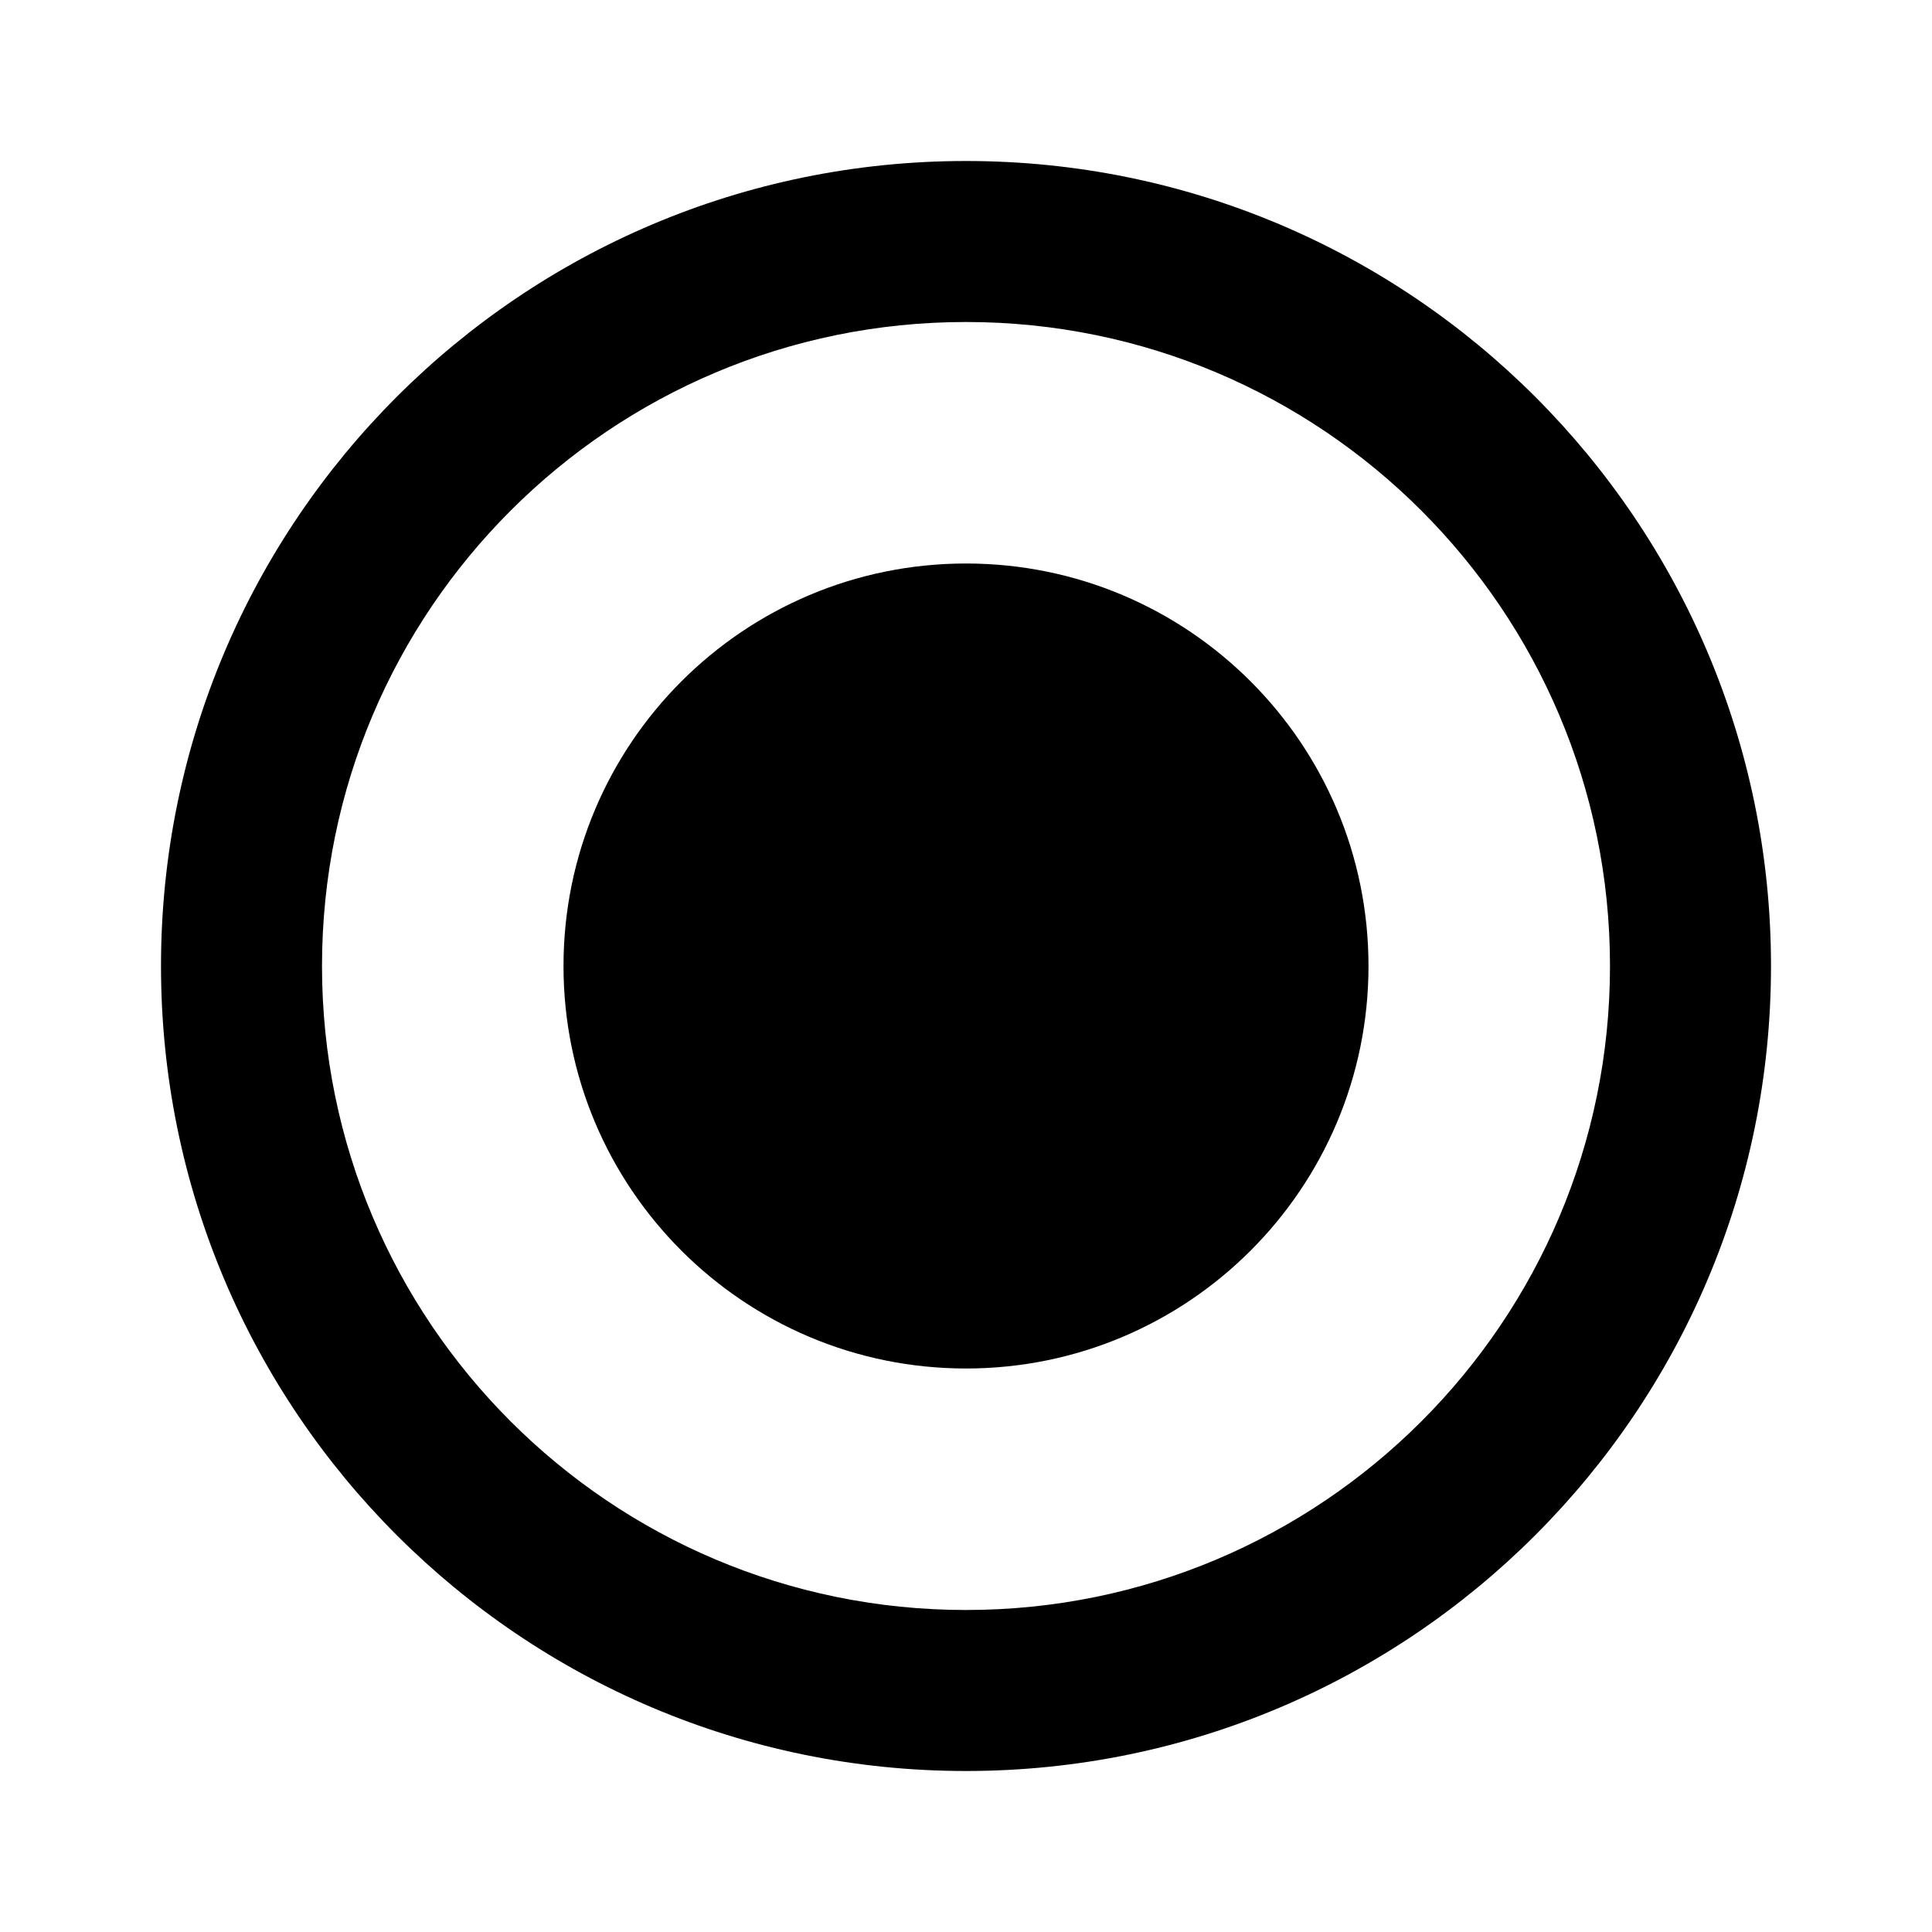
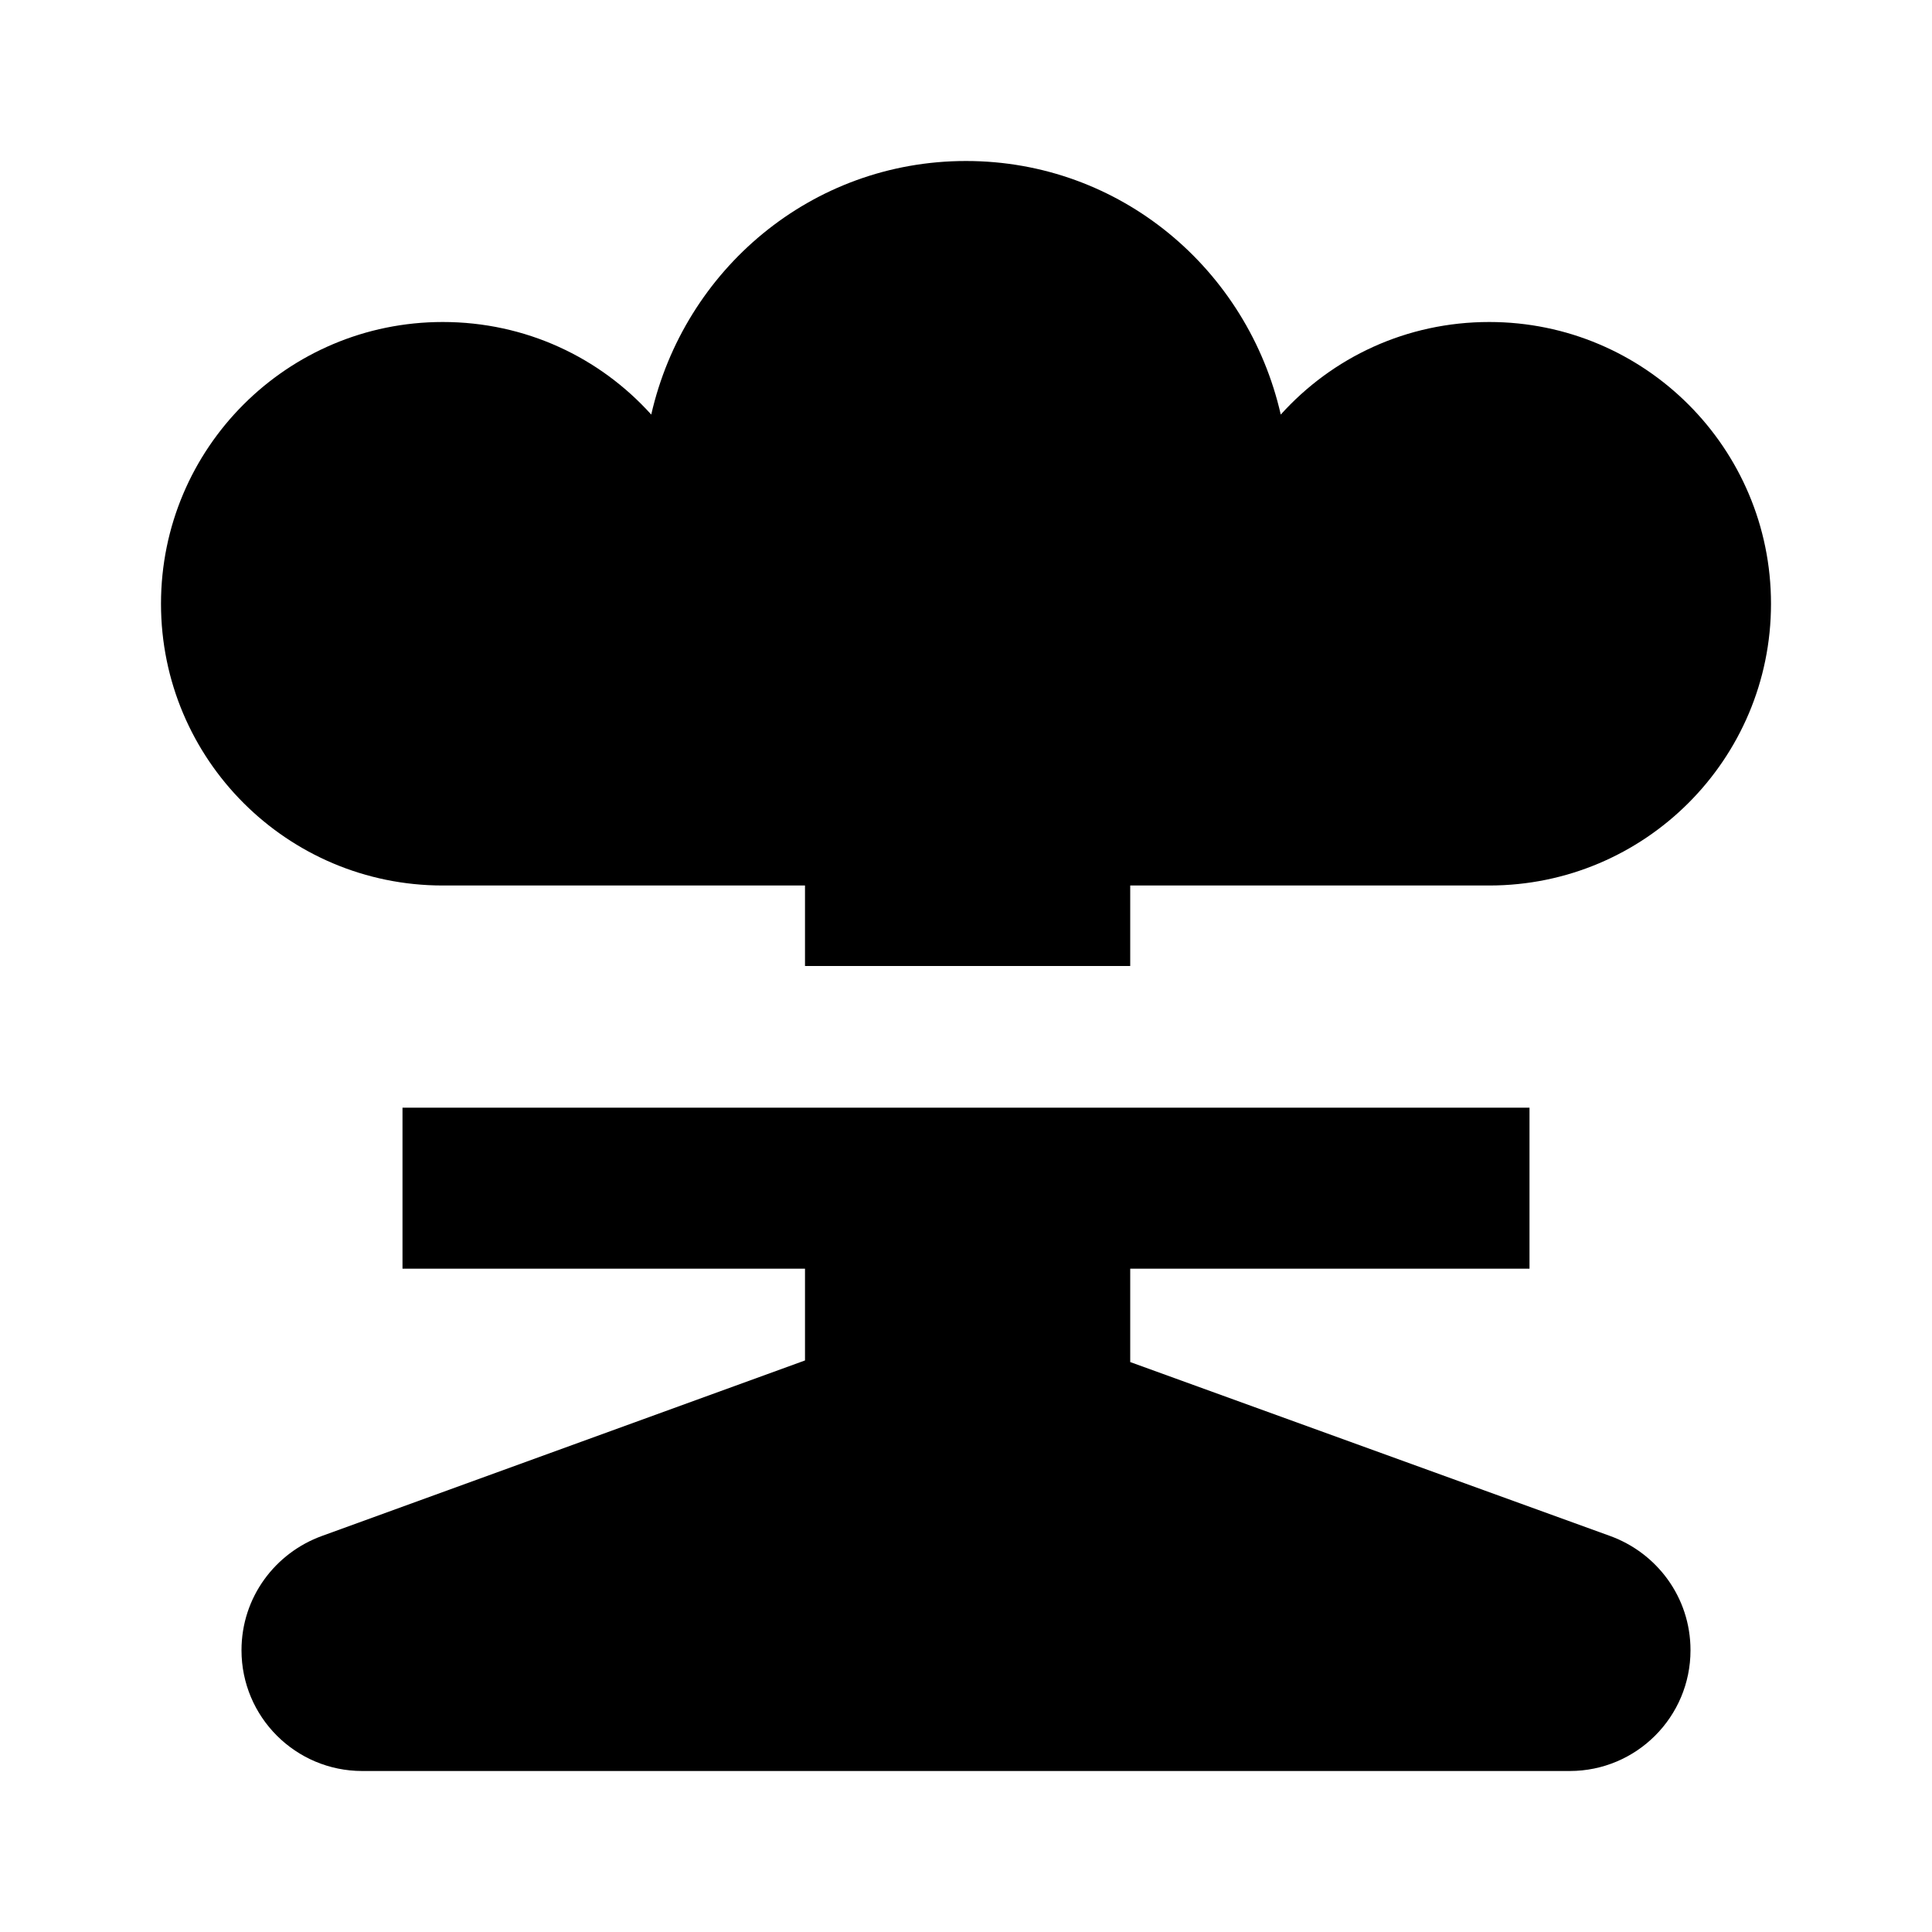
<svg xmlns="http://www.w3.org/2000/svg" viewBox="0 0 24 24">
-   <path d="M12,20A8,8 0 0,1 4,12A8,8 0 0,1 12,4A8,8 0 0,1 20,12A8,8 0 0,1 12,20M12,2A10,10 0 0,0 2,12A10,10 0 0,0 12,22A10,10 0 0,0 22,12A10,10 0 0,0 12,2M12,7A5,5 0 0,0 7,12A5,5 0 0,0 12,17A5,5 0 0,0 17,12A5,5 0 0,0 12,7Z" />
+   <path d="M14.04,12H10V11H5.5A3.5,3.5 0 0,1 2,7.5A3.5,3.5 0 0,1 5.5,4C6.53,4 7.45,4.44 8.09,5.15C8.5,3.35 10.08,2 12,2C13.92,2 15.5,3.35 15.91,5.15C16.55,4.44 17.47,4 18.5,4A3.5,3.5 0 0,1 22,7.5A3.5,3.5 0 0,1 18.5,11H14.04V12M10,16.9V15.76H5V13.76H19V15.76H14.04V16.92L20,19.08C20.58,19.29 21,19.84 21,20.5A1.5,1.5 0 0,1 19.5,22H4.5A1.5,1.5 0 0,1 3,20.5C3,19.84 3.42,19.29 4,19.08L10,16.9Z" />
</svg>
